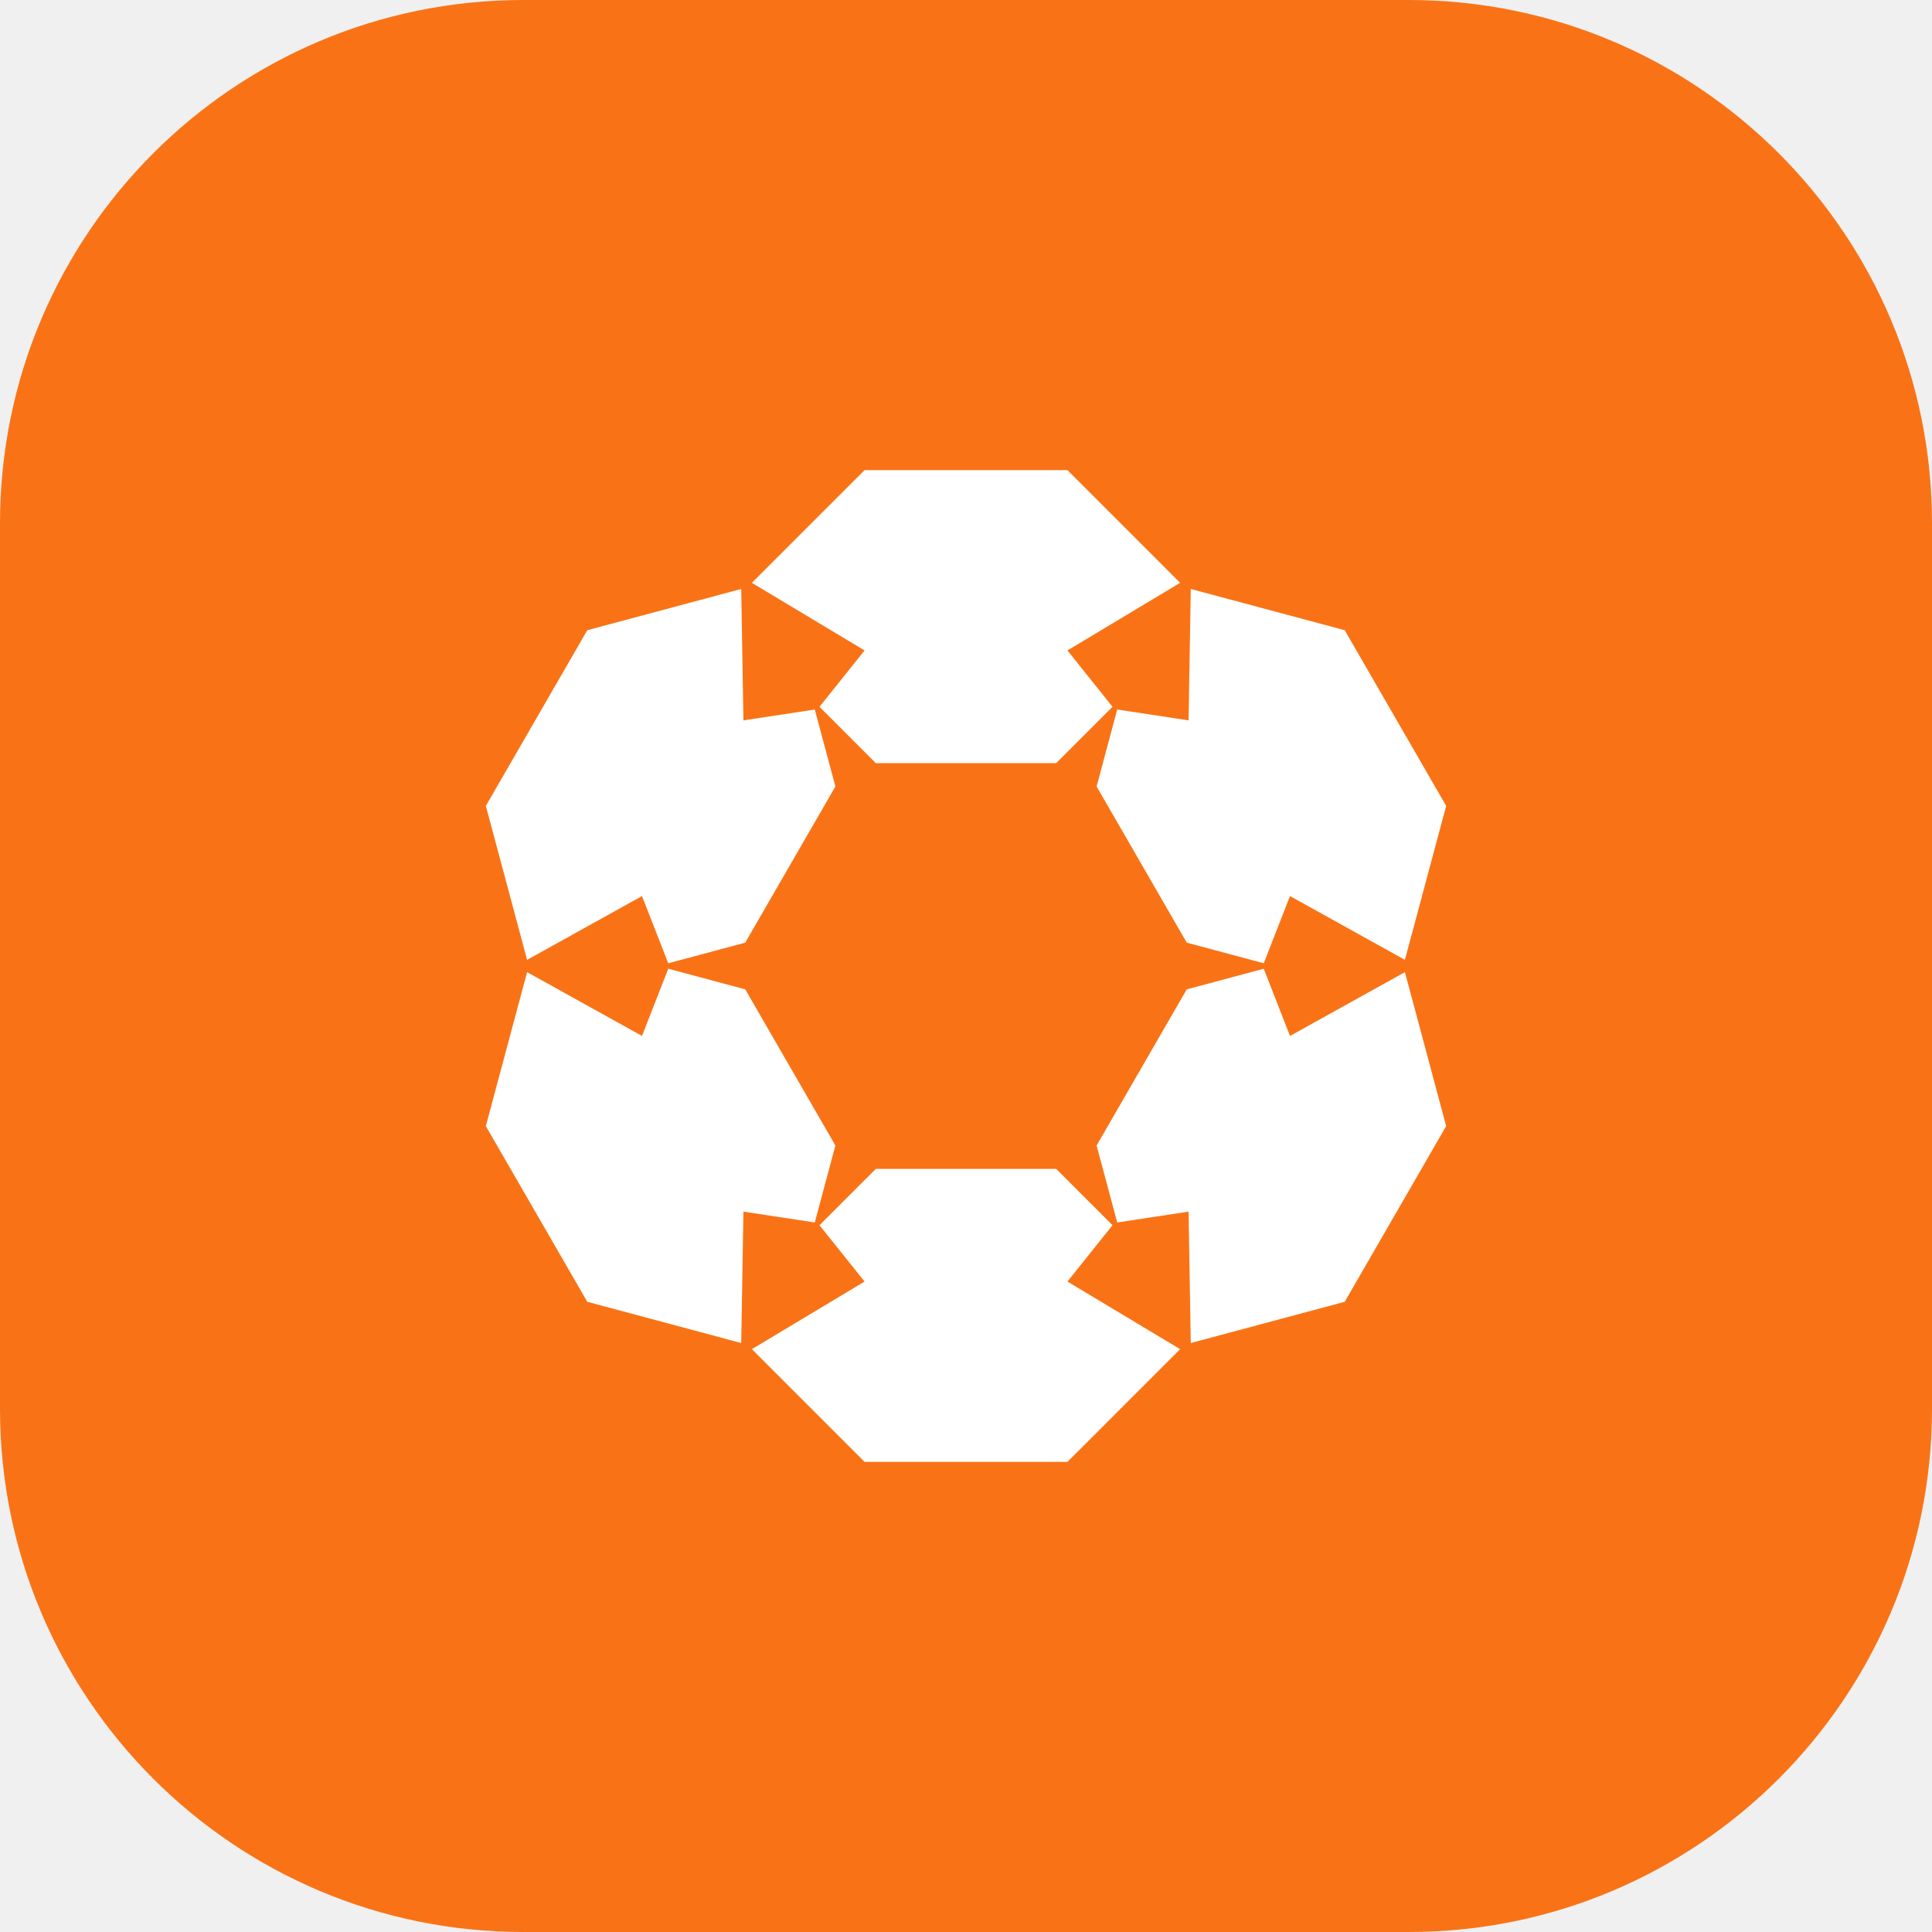
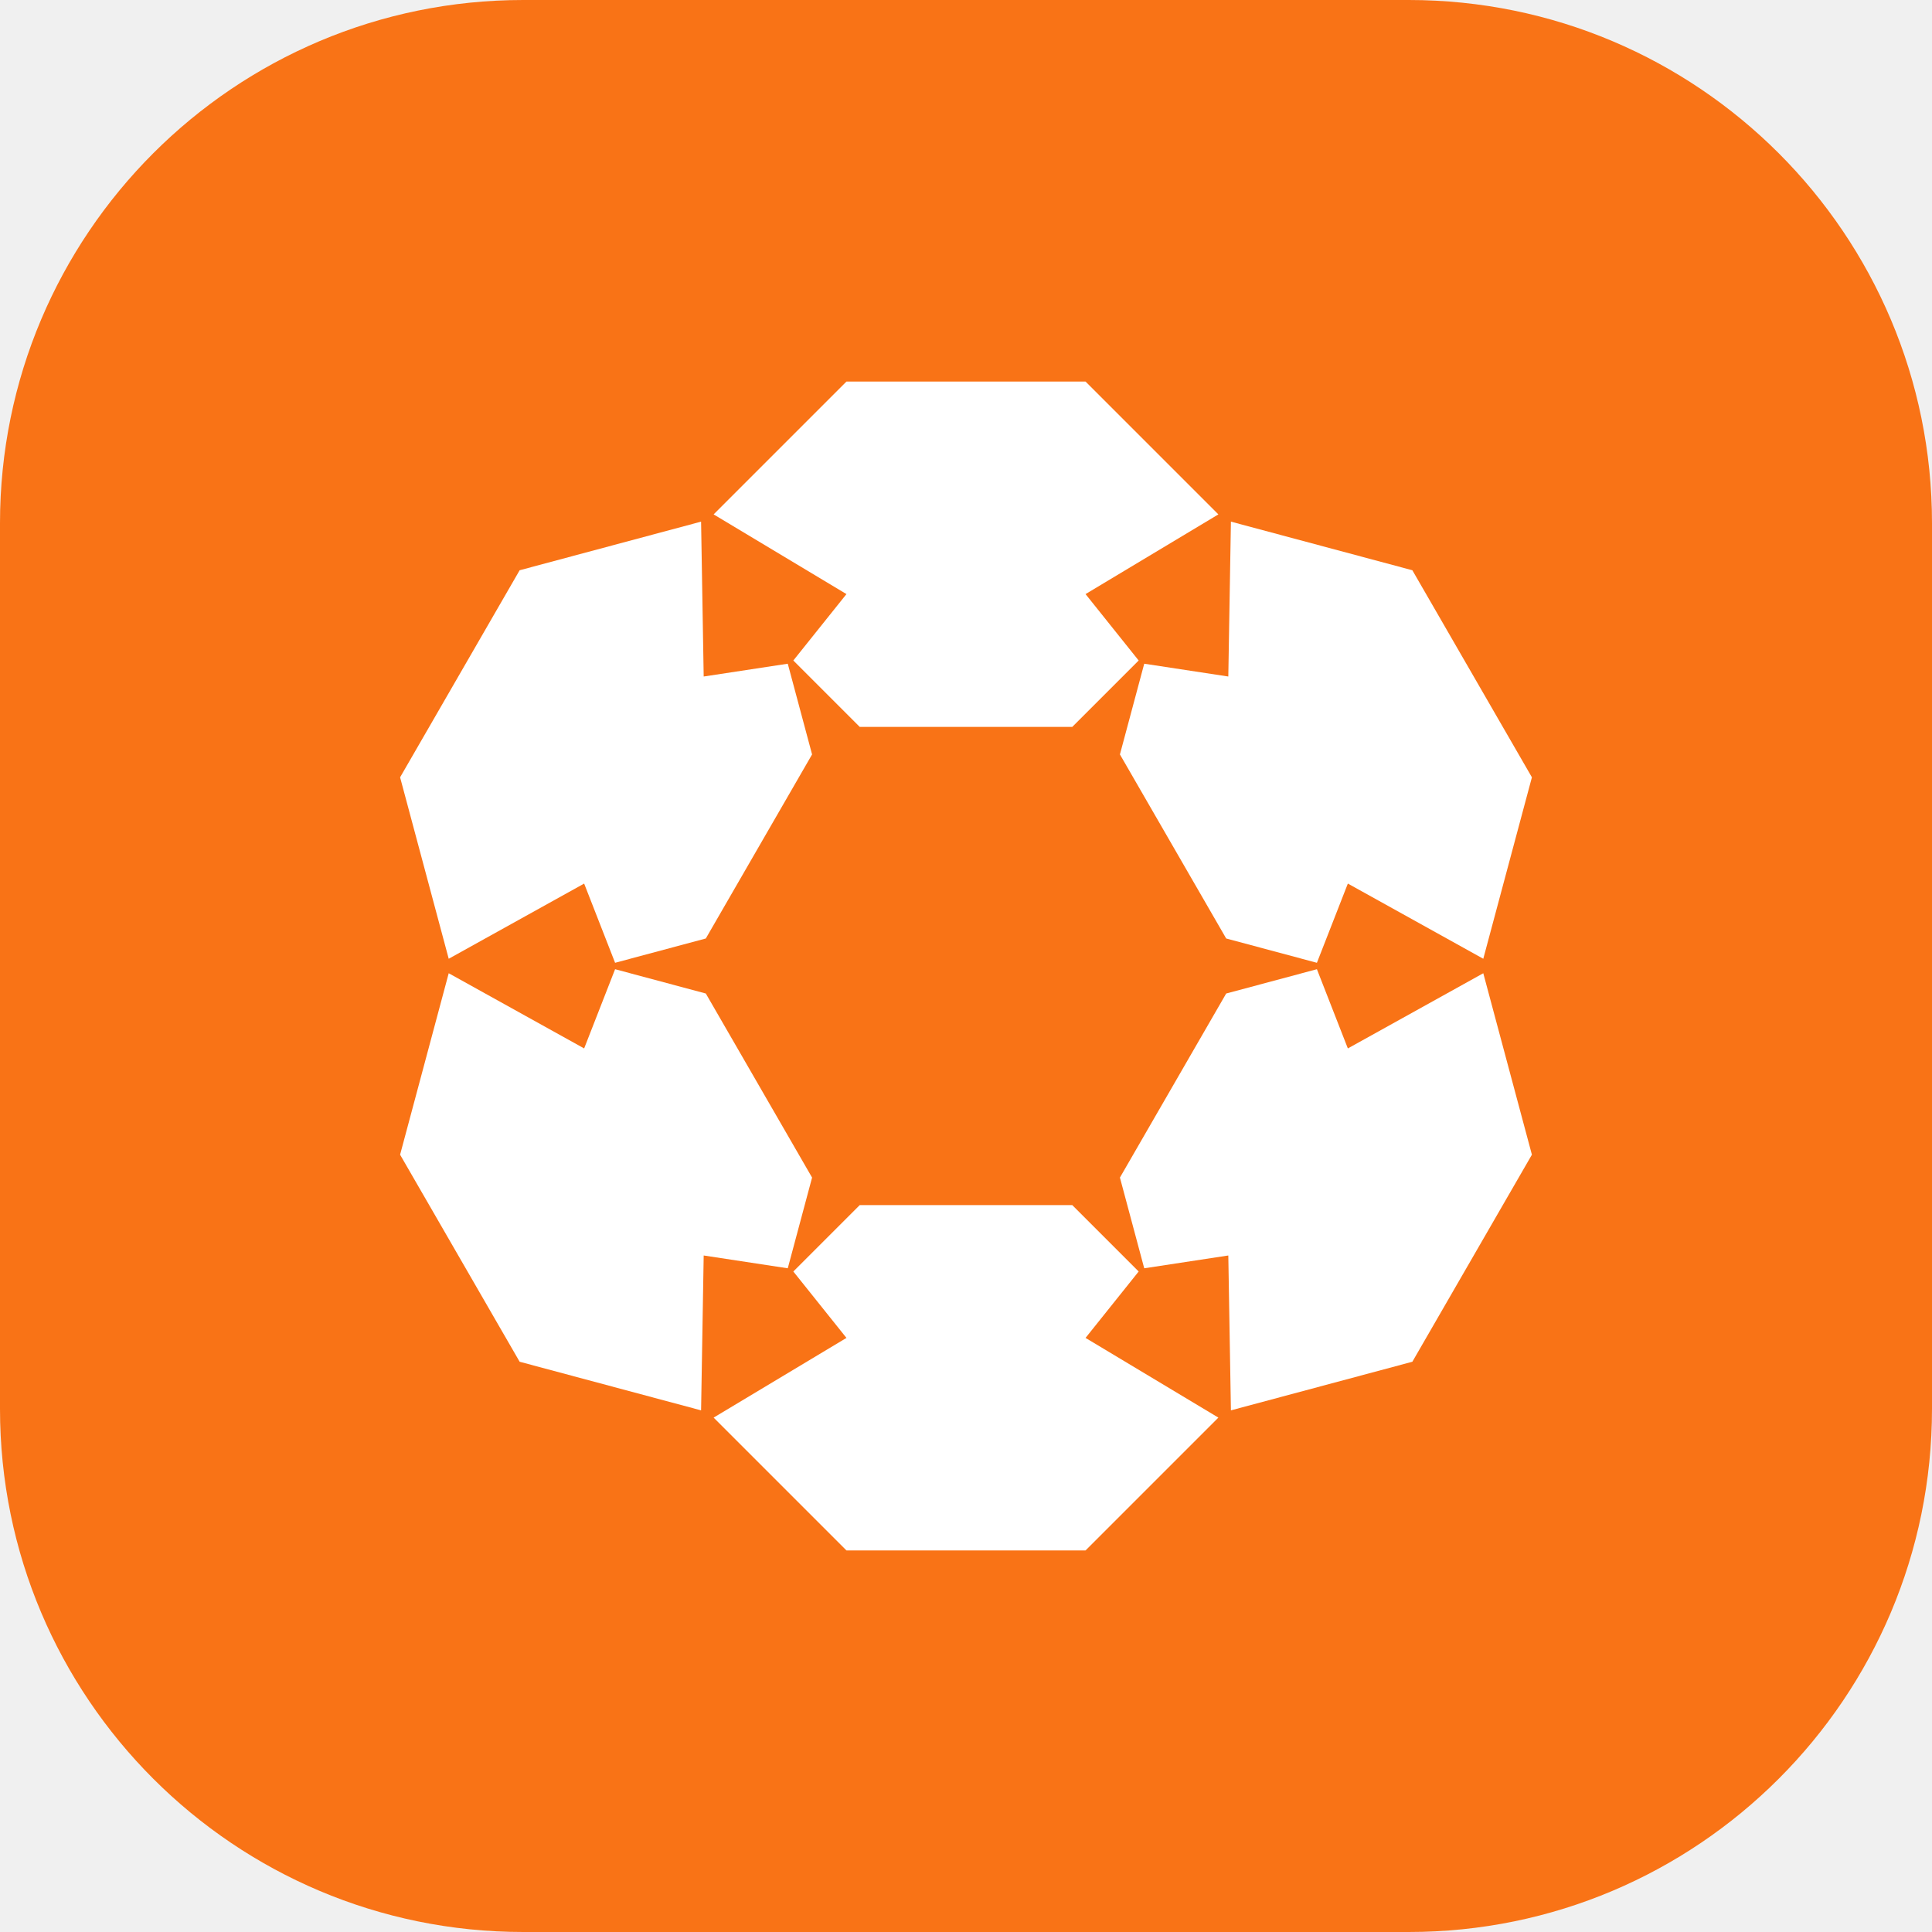
<svg xmlns="http://www.w3.org/2000/svg" viewBox="0 0 96 96">
  <defs>
    <path id="mark" d="M-9-44H9L19-34L9-28L13-23L8-18H-8L-13-23L-9-28L-19-34Z" />
  </defs>
  <rect width="96" height="96" rx="26" fill="#f97316" />
-   <g fill="#ffffff" transform="translate(48 48) scale(0.56)">
+   <g fill="#ffffff" transform="translate(48 48) scale(0.66)">
    <use href="#mark" />
    <use href="#mark" transform="rotate(60)" />
    <use href="#mark" transform="rotate(120)" />
    <use href="#mark" transform="rotate(180)" />
    <use href="#mark" transform="rotate(240)" />
    <use href="#mark" transform="rotate(300)" />
  </g>
</svg>
